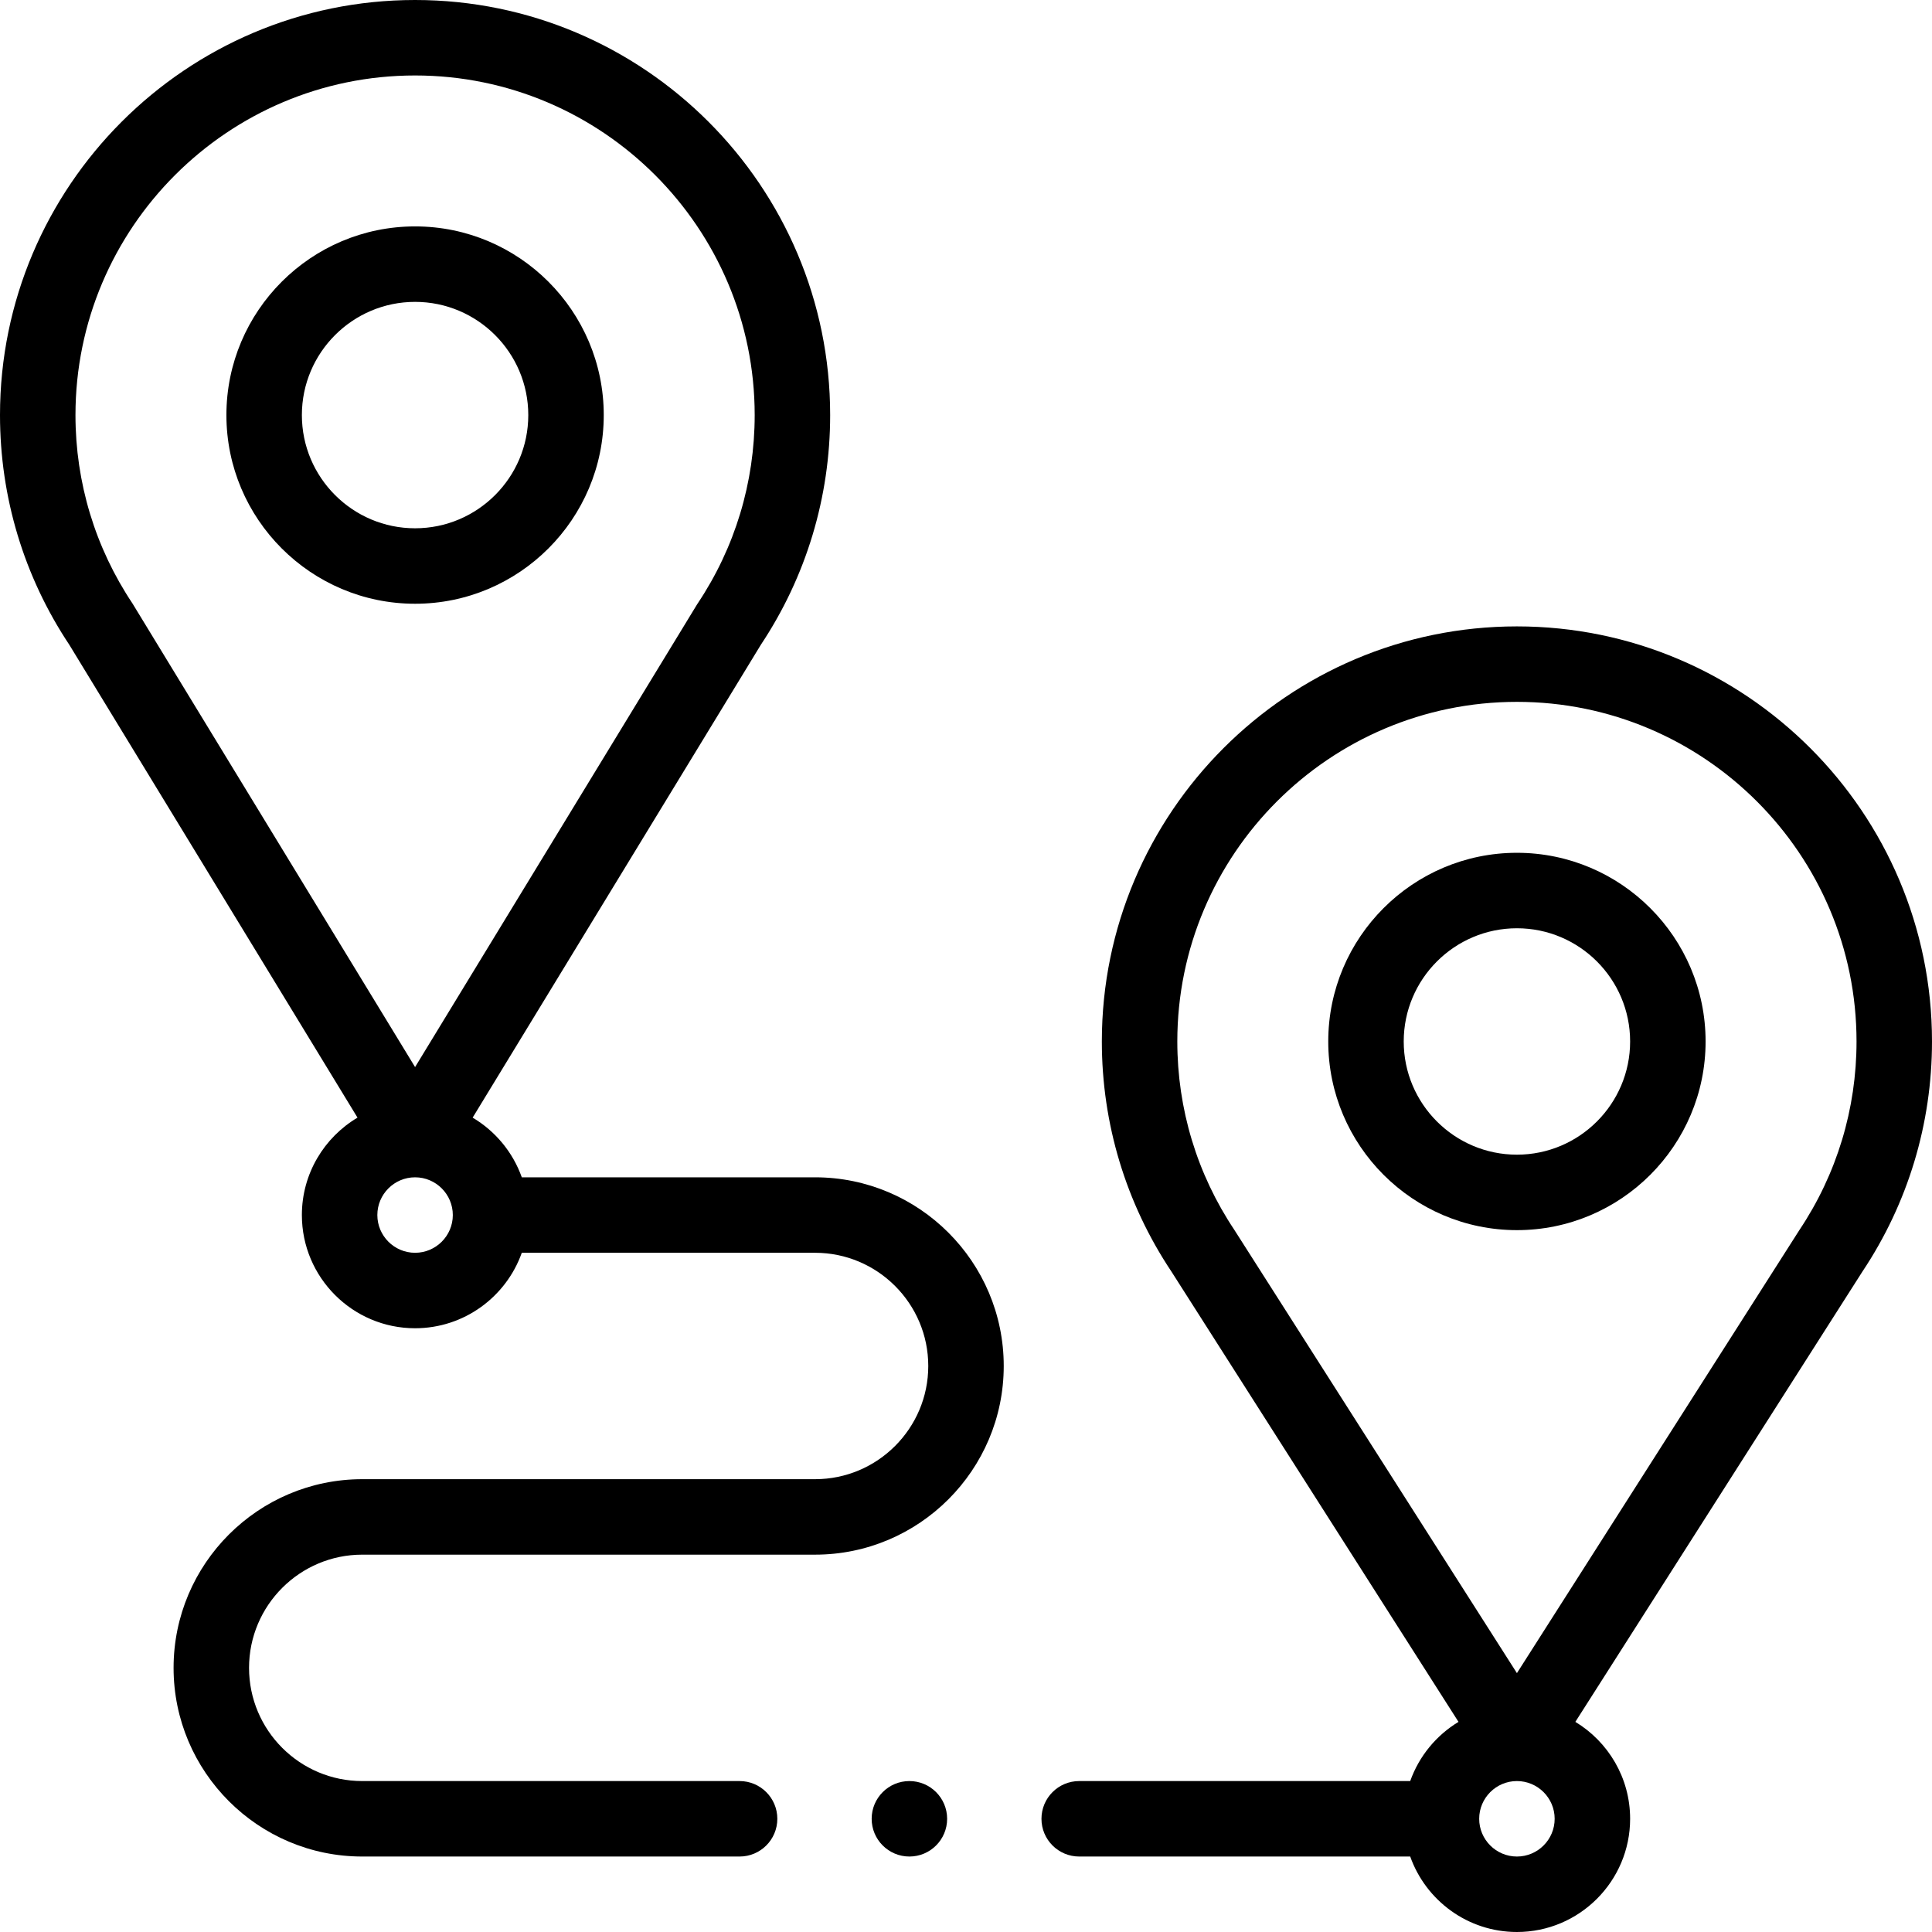
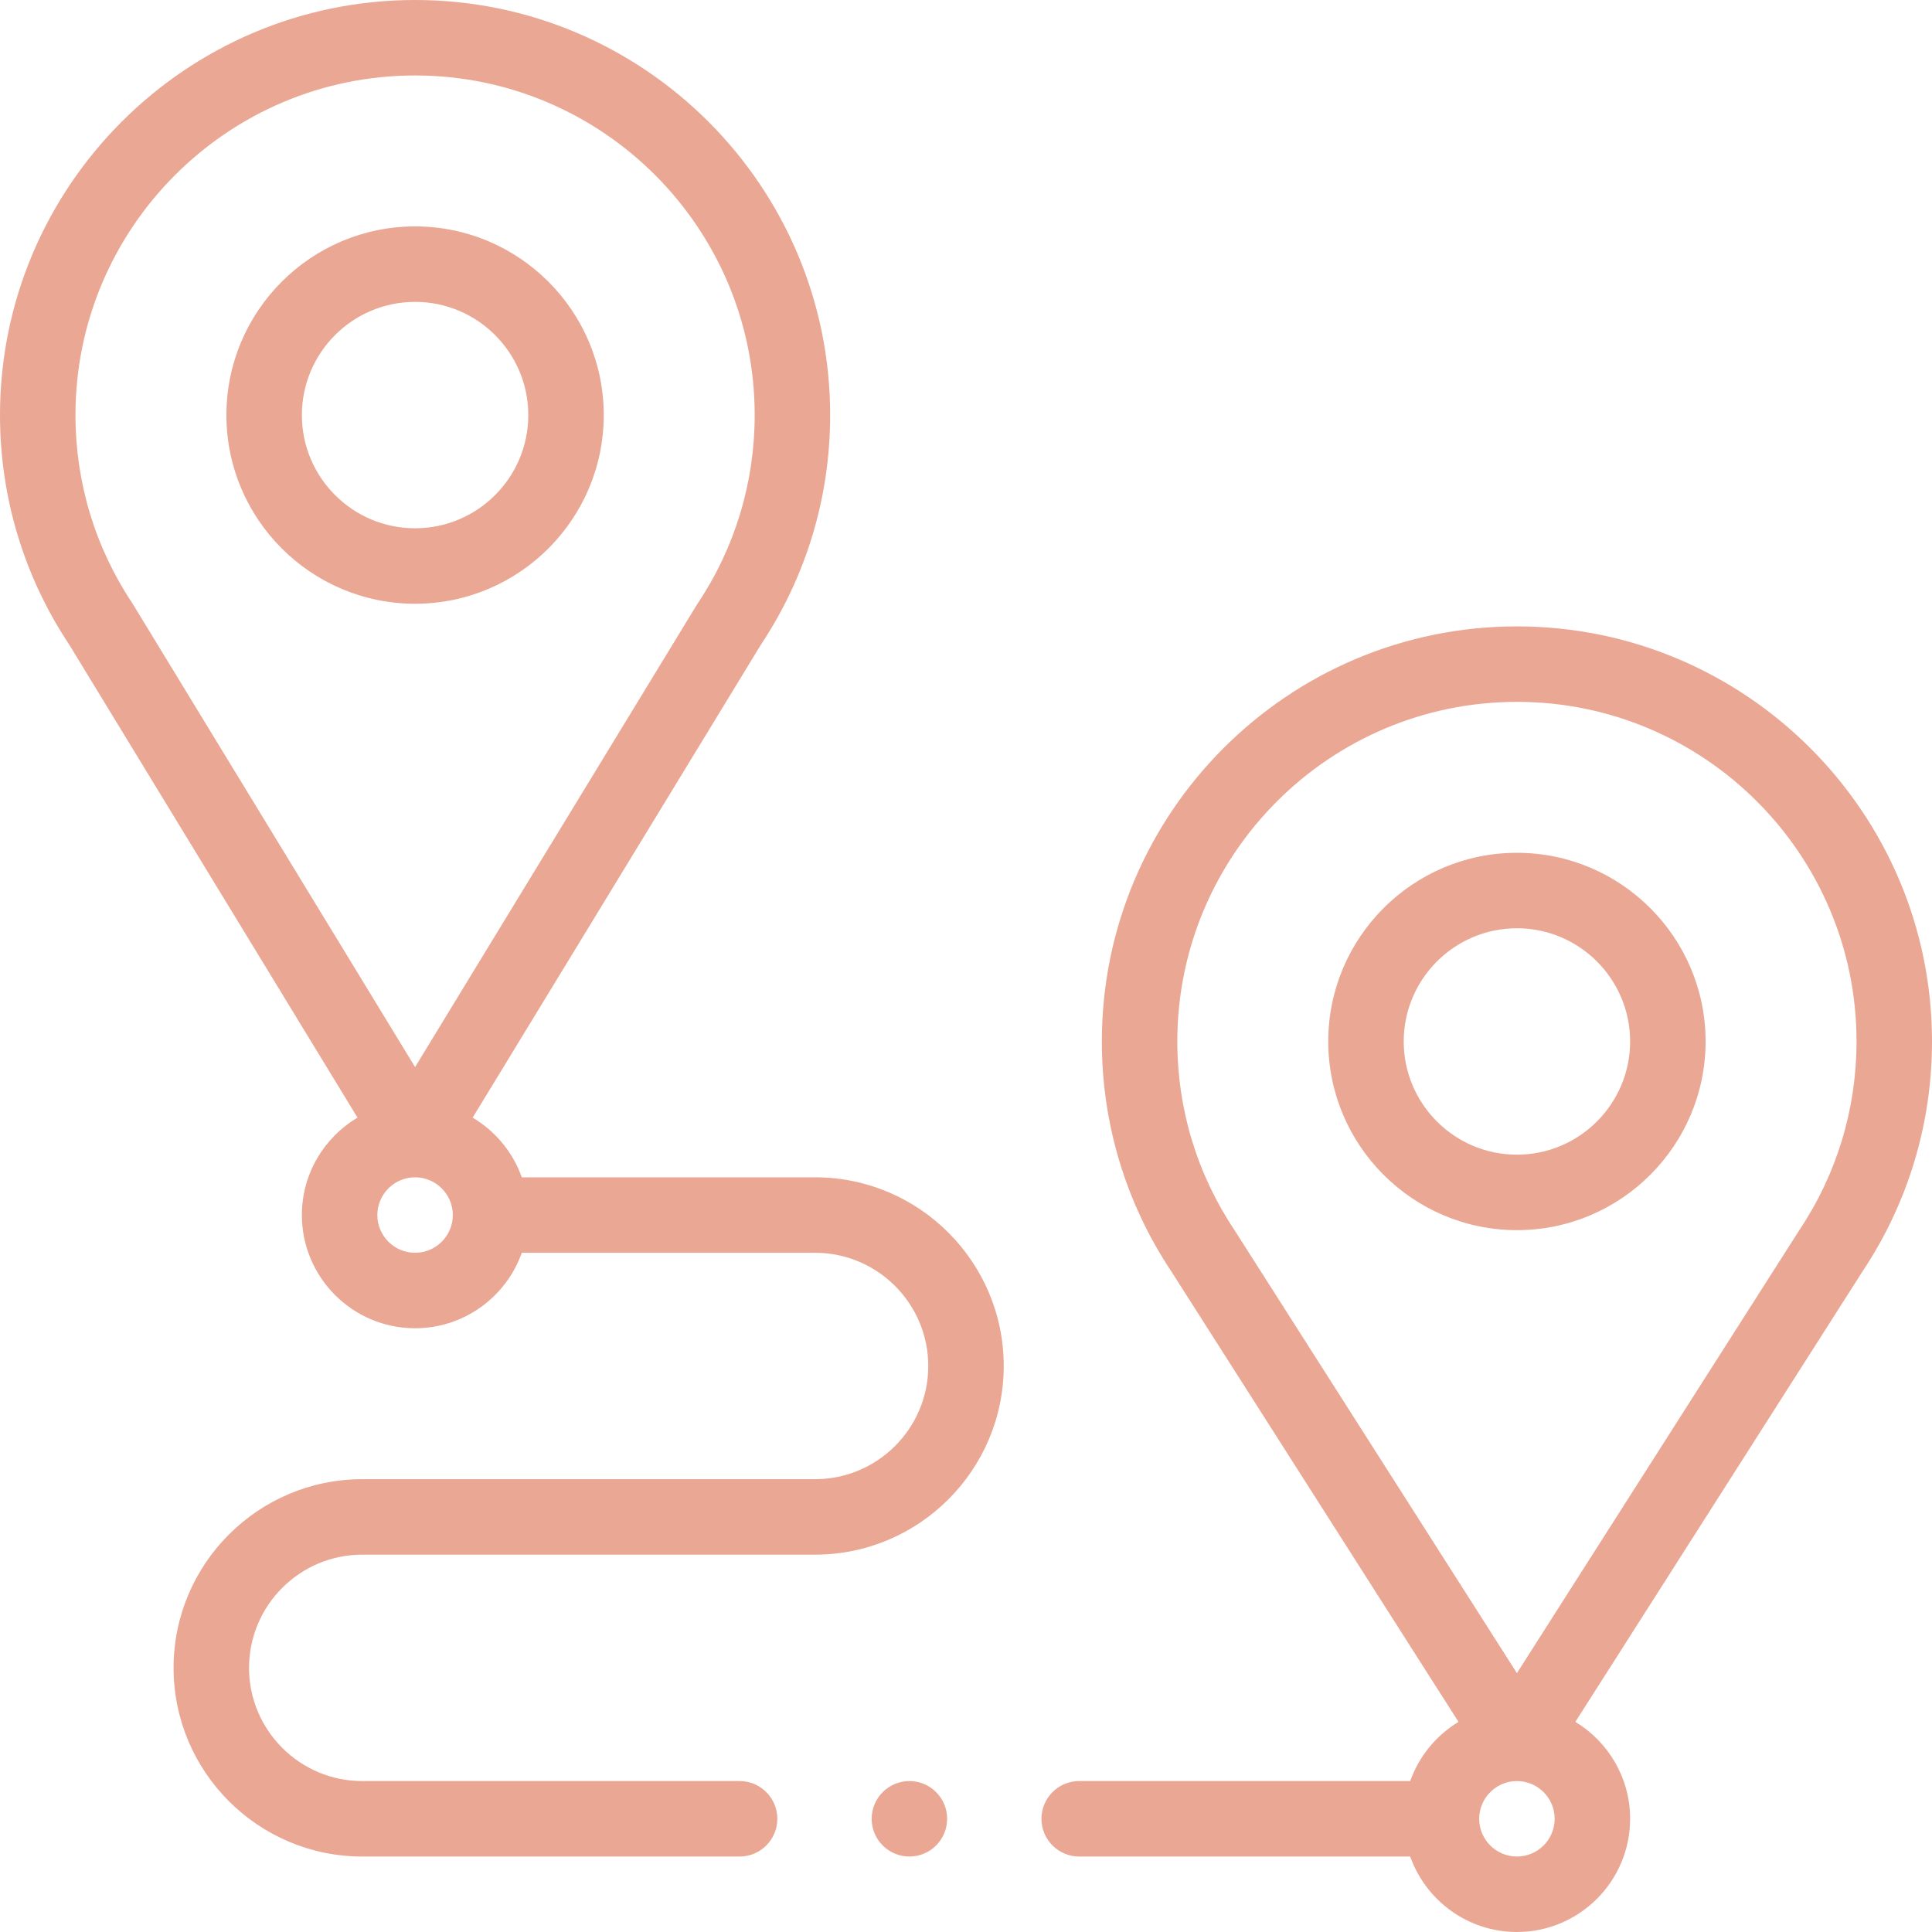
<svg xmlns="http://www.w3.org/2000/svg" width="512" height="512" viewBox="0 0 512 512" fill="none">
-   <path d="M94.744 296.184C85.927 301.414 80 311.026 80 322C80 338.542 93.458 352 110 352C123.036 352 134.152 343.639 138.28 332H216C232.542 332 246 345.458 246 362C246 378.542 232.542 392 216 392H96C68.43 392 46 414.43 46 442C46 469.57 68.43 492 96 492H196C201.523 492 206 487.523 206 482C206 476.477 201.523 472 196 472H96C79.458 472 66 458.542 66 442C66 425.458 79.458 412 96 412H216C243.57 412 266 389.57 266 362C266 334.43 243.57 312 216 312H138.28C135.915 305.332 131.257 299.743 125.256 296.184L201.634 170.868C213.649 152.808 220 131.764 220 110C220 49.346 170.654 0 110 0C49.346 0 0 49.346 0 110C0 131.764 6.351 152.808 18.366 170.868L94.744 296.184ZM110 332C104.486 332 100 327.514 100 322C100 316.486 104.486 312 110 312C115.514 312 120 316.486 120 322C120 327.514 115.514 332 110 332ZM110 20C159.626 20 200 60.374 200 110C200 127.868 194.773 145.135 184.885 159.935C184.808 160.05 184.733 160.167 184.661 160.286L110 282.785C110 282.785 35.192 160.05 35.115 159.935C25.227 145.135 20 127.868 20 110C20 60.374 60.374 20 110 20Z" fill="black" />
-   <path d="M110 160C137.57 160 160 137.57 160 110C160 82.43 137.57 60 110 60C82.43 60 60 82.43 60 110C60 137.57 82.43 160 110 160ZM110 80C126.542 80 140 93.458 140 110C140 126.542 126.542 140 110 140C93.458 140 80 126.542 80 110C80 93.458 93.458 80 110 80Z" fill="black" />
-   <path d="M402 166C341.346 166 292 215.346 292 276C292 297.799 298.371 318.875 310.424 336.954L386.517 456.314C380.625 459.879 376.056 465.415 373.721 472H286C280.477 472 276 476.477 276 482C276 487.523 280.477 492 286 492H373.72C377.848 503.639 388.963 512 402 512C418.542 512 432 498.542 432 482C432 471.119 426.177 461.574 417.484 456.314L493.577 336.954C505.629 318.875 512 297.799 512 276C512 215.346 462.654 166 402 166ZM402 492C396.486 492 392 487.514 392 482C392 476.486 396.486 472 402 472C407.514 472 412 476.486 412 482C412 487.514 407.514 492 402 492ZM476.885 325.935C476.846 325.995 402 443.397 402 443.397C402 443.397 327.154 325.994 327.115 325.935C317.227 311.135 312 293.868 312 276C312 226.374 352.374 186 402 186C451.626 186 492 226.374 492 276C492 293.868 486.773 311.135 476.885 325.935Z" fill="black" />
-   <path d="M402 226C374.43 226 352 248.43 352 276C352 303.57 374.43 326 402 326C429.57 326 452 303.57 452 276C452 248.43 429.57 226 402 226ZM402 306C385.458 306 372 292.542 372 276C372 259.458 385.458 246 402 246C418.542 246 432 259.458 432 276C432 292.542 418.542 306 402 306Z" fill="black" />
-   <path d="M241 492C246.523 492 251 487.523 251 482C251 476.477 246.523 472 241 472C235.477 472 231 476.477 231 482C231 487.523 235.477 492 241 492Z" fill="black" />
+   <path d="M94.744 296.184C85.927 301.414 80 311.026 80 322C80 338.542 93.458 352 110 352C123.036 352 134.152 343.639 138.28 332H216C232.542 332 246 345.458 246 362C246 378.542 232.542 392 216 392H96C68.43 392 46 414.43 46 442C46 469.57 68.43 492 96 492H196C201.523 492 206 487.523 206 482C206 476.477 201.523 472 196 472H96C79.458 472 66 458.542 66 442C66 425.458 79.458 412 96 412H216C243.57 412 266 389.57 266 362C266 334.43 243.57 312 216 312H138.28C135.915 305.332 131.257 299.743 125.256 296.184L201.634 170.868C213.649 152.808 220 131.764 220 110C220 49.346 170.654 0 110 0C49.346 0 0 49.346 0 110C0 131.764 6.351 152.808 18.366 170.868L94.744 296.184ZM110 332C104.486 332 100 327.514 100 322C100 316.486 104.486 312 110 312C115.514 312 120 316.486 120 322C120 327.514 115.514 332 110 332ZM110 20C159.626 20 200 60.374 200 110C200 127.868 194.773 145.135 184.885 159.935C184.808 160.05 184.733 160.167 184.661 160.286L110 282.785C110 282.785 35.192 160.05 35.115 159.935C25.227 145.135 20 127.868 20 110C20 60.374 60.374 20 110 20Z" fill="#EAA794" />
+   <path d="M110 160C137.57 160 160 137.57 160 110C160 82.43 137.57 60 110 60C82.43 60 60 82.43 60 110C60 137.57 82.43 160 110 160ZM110 80C126.542 80 140 93.458 140 110C140 126.542 126.542 140 110 140C93.458 140 80 126.542 80 110C80 93.458 93.458 80 110 80Z" fill="#EAA794" />
+   <path d="M402 166C341.346 166 292 215.346 292 276C292 297.799 298.371 318.875 310.424 336.954L386.517 456.314C380.625 459.879 376.056 465.415 373.721 472H286C280.477 472 276 476.477 276 482C276 487.523 280.477 492 286 492H373.72C377.848 503.639 388.963 512 402 512C418.542 512 432 498.542 432 482C432 471.119 426.177 461.574 417.484 456.314L493.577 336.954C505.629 318.875 512 297.799 512 276C512 215.346 462.654 166 402 166ZM402 492C396.486 492 392 487.514 392 482C392 476.486 396.486 472 402 472C407.514 472 412 476.486 412 482C412 487.514 407.514 492 402 492ZM476.885 325.935C476.846 325.995 402 443.397 402 443.397C402 443.397 327.154 325.994 327.115 325.935C317.227 311.135 312 293.868 312 276C312 226.374 352.374 186 402 186C451.626 186 492 226.374 492 276C492 293.868 486.773 311.135 476.885 325.935Z" fill="#EAA794" />
+   <path d="M402 226C374.43 226 352 248.43 352 276C352 303.57 374.43 326 402 326C429.57 326 452 303.57 452 276C452 248.43 429.57 226 402 226ZM402 306C385.458 306 372 292.542 372 276C372 259.458 385.458 246 402 246C418.542 246 432 259.458 432 276C432 292.542 418.542 306 402 306Z" fill="#EAA794" />
+   <path d="M241 492C246.523 492 251 487.523 251 482C251 476.477 246.523 472 241 472C235.477 472 231 476.477 231 482C231 487.523 235.477 492 241 492Z" fill="#EAA794" />
</svg>
